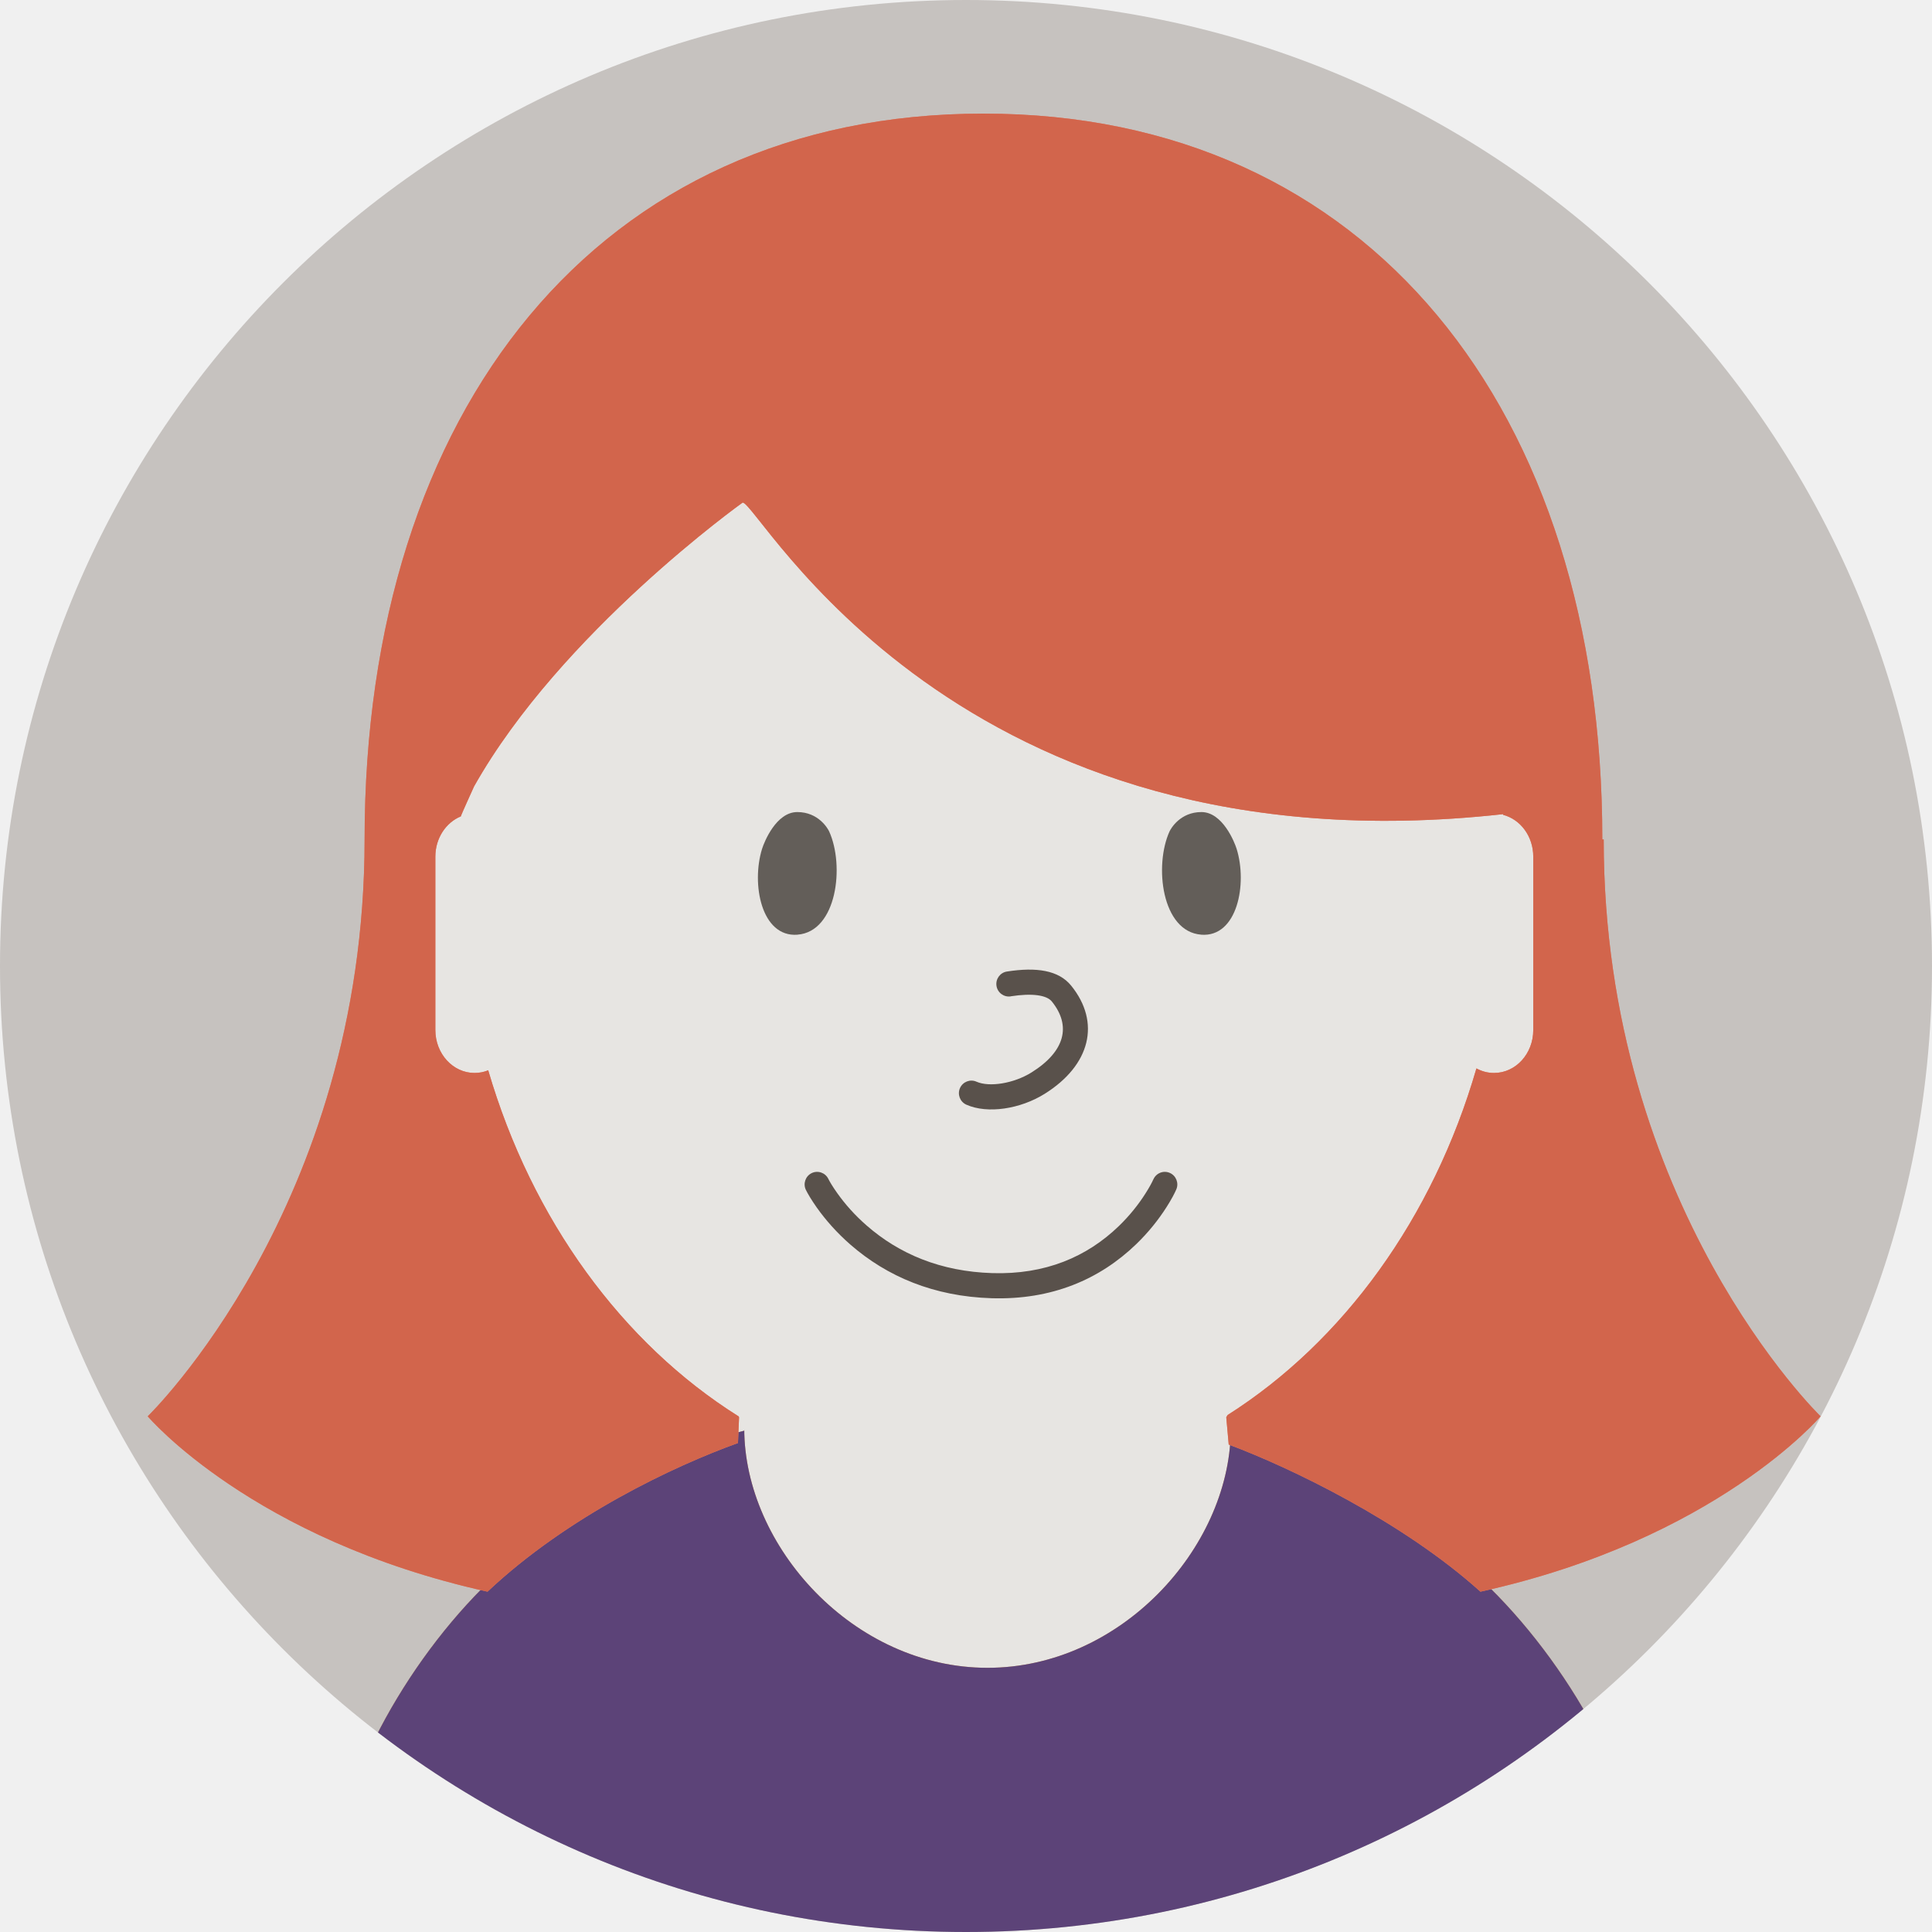
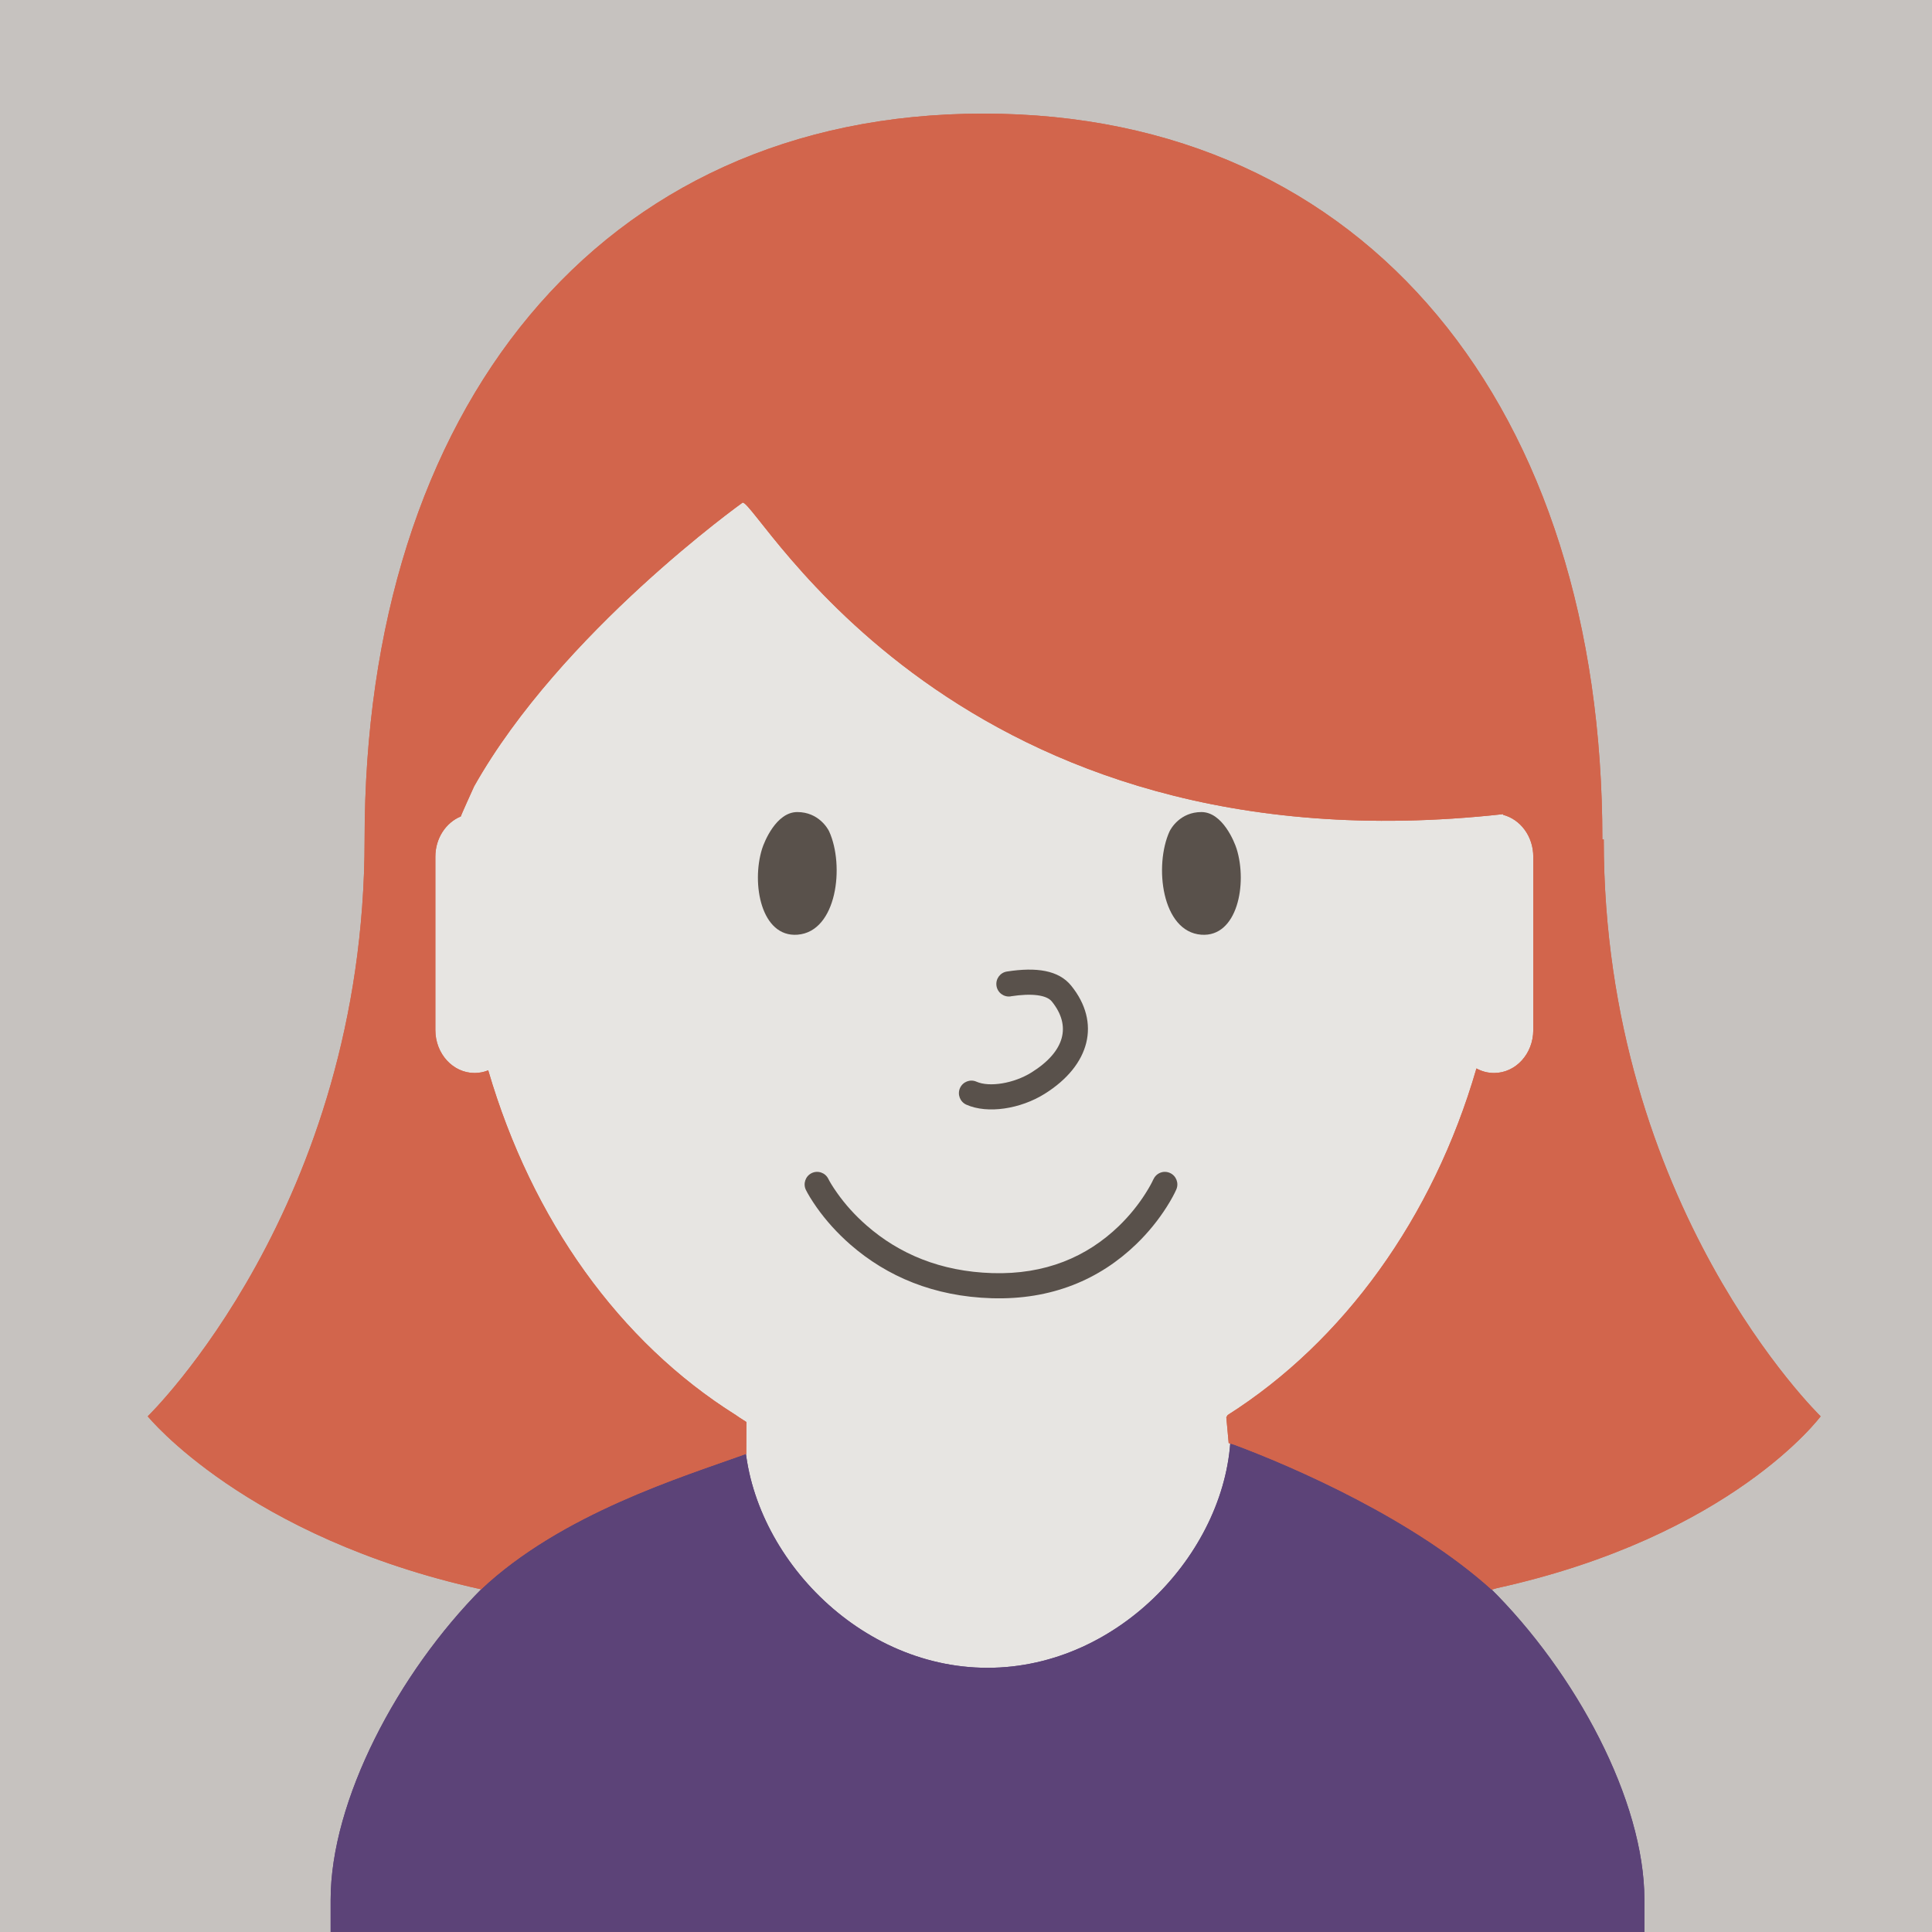
- <svg xmlns="http://www.w3.org/2000/svg" xmlns:xlink="http://www.w3.org/1999/xlink" focusable="false" viewBox="0 0 50 50">
-   <defs>
-     <path d="M10.705.167l-.002-.054c0 3.039 2.819 6.191 6.296 6.191 3.442 0 6.239-3.088 6.295-6.098 1.801.485 4.478 1.824 6.704 4.025C32.225 6.432 34 9.74 34 12.308v15.431H0V12.308c0-2.562 1.737-5.865 3.923-8.063C6.18 1.975 8.914.617 10.705.167z" id="c" />
-     <path d="M15.271 34.407c-1.641.591-4.394 1.883-6.477 3.845C2.706 36.908 0 33.714 0 33.714s5.609-5.427 5.613-14.92v-.01C5.613 7.669 11.662 0 21.628 0c9.968 0 16.017 7.669 16.017 18.784h.036c0 9.499 5.613 14.93 5.613 14.93S40.588 36.908 34.5 38.25l-.009.002c-2.012-1.815-4.929-3.216-6.517-3.808l.002-.001-.063-.704.034-.058c2.995-1.901 5.319-5.102 6.44-8.971.137.076.292.118.456.118.561 0 1.015-.497 1.015-1.112v-4.486c0-.526-.332-.966-.78-1.082a19.11 19.11 0 00-.001-.018c-14.161 1.568-19.262-8.064-19.68-8.064 0 0-4.703 3.355-6.95 7.344 0 0-.343.753-.344.778-.385.158-.659.564-.659 1.042v4.486c0 .615.455 1.112 1.015 1.112.124 0 .243-.024.353-.069 1.133 3.871 3.472 7.069 6.481 8.957l.011.023-.028.667h-.002z" id="e" />
-     <circle id="a" cx="25" cy="25" r="25" />
-   </defs>
-   <g fill="none" fill-rule="evenodd">
-     <mask id="b" fill="#fff">
-       <use xlink:href="#a" />
-     </mask>
-     <use fill="#C6C2BF" xlink:href="#a" />
-     <g mask="url(#b)">
-       <path d="M25.411 5.931c7.233 0 13.15 6.506 13.807 14.796.472.224.796.729.796 1.31v4.457c0 .742-.529 1.361-1.221 1.431l-.132.007c-.08 0-.158-.007-.233-.021-1.16 3.711-3.432 6.793-6.344 8.678l.15 1.652-.001.067-1.574 13.624h-9.982l-.041-.286-1.93-13.361.072-1.671c-2.927-1.881-5.212-4.967-6.379-8.689l-.12.007c-.755 0-1.353-.65-1.353-1.438v-4.457c0-.528.269-.994.673-1.245.631-8.32 6.56-14.861 13.812-14.861z" fill="#E7E5E2" />
-       <path d="M20.638 24.19c-.936.071-1.198-1.316-.916-2.221.053-.172.363-.953.912-.953.548 0 .79.427.824.5.403.883.205 2.595-.819 2.673M31.088 24.19c.936.071 1.198-1.316.916-2.221-.053-.172-.363-.953-.912-.953-.548 0-.79.427-.824.5-.403.883-.205 2.595.819 2.673" fill="#635E59" />
-       <path d="M26.16 25.784c.551-.085.927-.032 1.061.134.508.628.346 1.292-.526 1.837-.459.286-1.09.387-1.424.239-.163-.073-.354.002-.427.166-.072.164.002.356.165.429.552.246 1.402.11 2.027-.281 1.185-.741 1.456-1.848.686-2.799-.326-.402-.903-.484-1.662-.366-.177.027-.298.193-.271.371.027.177.192.299.369.272zM29.848 30.523c-.029.067-.096.196-.204.365-.182.287-.411.574-.688.842-.827.799-1.905 1.26-3.275 1.218-1.337-.041-2.409-.496-3.249-1.229-.309-.269-.563-.557-.767-.845-.12-.169-.195-.298-.228-.365-.079-.161-.273-.227-.433-.148-.16.079-.226.274-.147.435.048.097.14.255.281.455.232.327.521.654.87.959.949.828 2.162 1.342 3.654 1.388 1.554.048 2.796-.485 3.743-1.399.317-.306.577-.633.786-.961.127-.199.209-.358.251-.455.071-.164-.003-.356-.167-.428-.164-.072-.354.003-.426.168z" fill="#59514B" />
-       <g>
-         <g transform="translate(8.558069 36.85891)">
-           <mask id="d" fill="#fff">
-             <use xlink:href="#c" />
-           </mask>
-           <use fill="#D8A25D" xlink:href="#c" />
-           <g mask="url(#d)" fill="#5C4378">
-             <path d="M-22.667 45.348h79v-63h-79z" />
-           </g>
-         </g>
-         <g transform="translate(3.822775 2.940144)">
-           <mask id="f" fill="#fff">
-             <use xlink:href="#e" />
-           </mask>
-           <use fill="#E57F68" xlink:href="#e" />
-           <g mask="url(#f)" fill="#D2654C">
-             <path d="M-1.353-2.684h47v53h-47z" />
-           </g>
-         </g>
-       </g>
-     </g>
+ <svg xmlns="http://www.w3.org/2000/svg" focusable="false" fill="none" height="50" viewBox="0 0 50 50" width="50">
+   <path d="m0 0h50v50h-50z" fill="#c6c2bf" />
+   <g clip-rule="evenodd" fill-rule="evenodd">
+     <path d="m25.411 5.931c7.233 0 13.15 6.506 13.807 14.796.472.224.796.73.796 1.31v4.457c0 .742-.529 1.361-1.221 1.431l-.132.007c-.08 0-.158-.007-.233-.021-1.16 3.711-3.432 6.793-6.344 8.678l.15 1.652-.001.067-1.574 11.688h-9.982l-.041-.286-1.93-11.425.072-1.671c-2.927-1.881-5.212-4.967-6.379-8.689l-.12.007c-.755 0-1.353-.65-1.353-1.438v-4.457c0-.528.269-.994.673-1.244.631-8.32 6.56-14.861 13.812-14.861z" fill="#e7e5e2" />
+     <path d="m20.638 24.19c-.936.071-1.198-1.316-.916-2.221.053-.172.363-.953.912-.953.548 0 .79.427.824.5.403.883.205 2.595-.819 2.674zm10.45 0c.936.071 1.198-1.316.916-2.221-.053-.172-.363-.953-.912-.953-.548 0-.79.427-.824.5-.403.883-.205 2.595.819 2.674z" fill="#59514b" />
+     <path d="m26.16 25.784c.551-.085.927-.032 1.061.134.508.628.346 1.292-.526 1.837-.459.286-1.09.387-1.424.239-.163-.073-.354.002-.427.166-.072.164.002.356.165.429.552.245 1.402.11 2.027-.281 1.185-.741 1.456-1.848.686-2.799-.326-.402-.903-.484-1.662-.366-.177.027-.298.193-.271.371.027.177.192.299.369.272zm3.688 4.739c-.029.067-.096.196-.204.365-.182.287-.411.574-.688.842-.828.799-1.905 1.26-3.275 1.218-1.337-.041-2.409-.496-3.249-1.229-.309-.269-.564-.557-.767-.845-.12-.169-.195-.298-.228-.365-.079-.161-.273-.227-.433-.148-.16.079-.226.274-.147.435.048.097.14.255.281.455.232.328.521.654.87.959.949.828 2.162 1.342 3.654 1.388 1.554.048 2.796-.485 3.744-1.399.317-.306.577-.633.786-.961.127-.2.209-.358.251-.455.071-.165-.003-.356-.167-.428-.164-.072-.354.003-.426.168z" fill="#59514b" />
  </g>
+   <path d="m19.264 37.026-.002-.054c0 3.039 2.819 6.191 6.296 6.191 3.442 0 6.239-3.088 6.295-6.098 1.801.485 4.478 1.825 6.704 4.025 2.226 2.2 4 5.509 4 8.076v.833h-34v-.833c0-2.562 1.737-5.865 3.923-8.063 2.257-2.27 4.992-3.628 6.783-4.078z" fill="#5c4378" />
+   <path d="m19.264 37.026-.002-.054c0 3.039 2.819 6.191 6.296 6.191 3.442 0 6.239-3.088 6.295-6.098 1.801.485 4.478 1.825 6.704 4.025 2.226 2.2 4 5.509 4 8.076v.833h-34v-.833c0-2.562 1.737-5.865 3.923-8.063 2.257-2.27 4.992-3.628 6.783-4.078z" fill="#5c4378" />
+   <path d="m19.313 37.625c-1.641.591-4.78 1.544-6.863 3.506-6.088-1.344-8.627-4.477-8.627-4.477s5.609-5.428 5.613-14.92v-.01c0-11.115 6.049-18.784 16.016-18.784 9.968 0 16.017 7.669 16.017 18.784h.036c0 9.499 5.613 14.93 5.613 14.93s-2.29 3.105-8.379 4.447l-.133.039c-2.012-1.815-5.073-3.158-6.66-3.75l-.148-.044-.061-.666.034-.058c2.995-1.901 5.319-5.102 6.439-8.971.137.076.292.118.456.118.561 0 1.015-.497 1.015-1.112v-4.486c0-.526-.332-.966-.78-1.083-0-.006-.001-.012-.001-.018-14.161 1.567-19.262-8.064-19.68-8.064 0 0-4.703 3.355-6.95 7.345 0 0-.343.753-.344.778-.385.158-.659.564-.659 1.042v4.486c0 .615.455 1.112 1.015 1.112.124 0 .243-.024.353-.069 1.133 3.871 3.397 7.033 6.407 8.921l.085.059.189.121z" fill="#d2654c" />
+   <path d="m19.313 37.625c-1.641.591-4.78 1.544-6.863 3.506-6.088-1.344-8.627-4.477-8.627-4.477s5.609-5.428 5.613-14.92v-.01c0-11.115 6.049-18.784 16.016-18.784 9.968 0 16.017 7.669 16.017 18.784h.036c0 9.499 5.613 14.93 5.613 14.93s-2.29 3.105-8.379 4.447l-.133.039c-2.012-1.815-5.073-3.158-6.66-3.75l-.148-.044-.061-.666.034-.058c2.995-1.901 5.319-5.102 6.439-8.971.137.076.292.118.456.118.561 0 1.015-.497 1.015-1.112v-4.486c0-.526-.332-.966-.78-1.083-0-.006-.001-.012-.001-.018-14.161 1.567-19.262-8.064-19.68-8.064 0 0-4.703 3.355-6.95 7.345 0 0-.343.753-.344.778-.385.158-.659.564-.659 1.042v4.486c0 .615.455 1.112 1.015 1.112.124 0 .243-.024.353-.069 1.133 3.871 3.397 7.033 6.407 8.921l.085.059.189.121z" fill="#d2654c" />
</svg>
